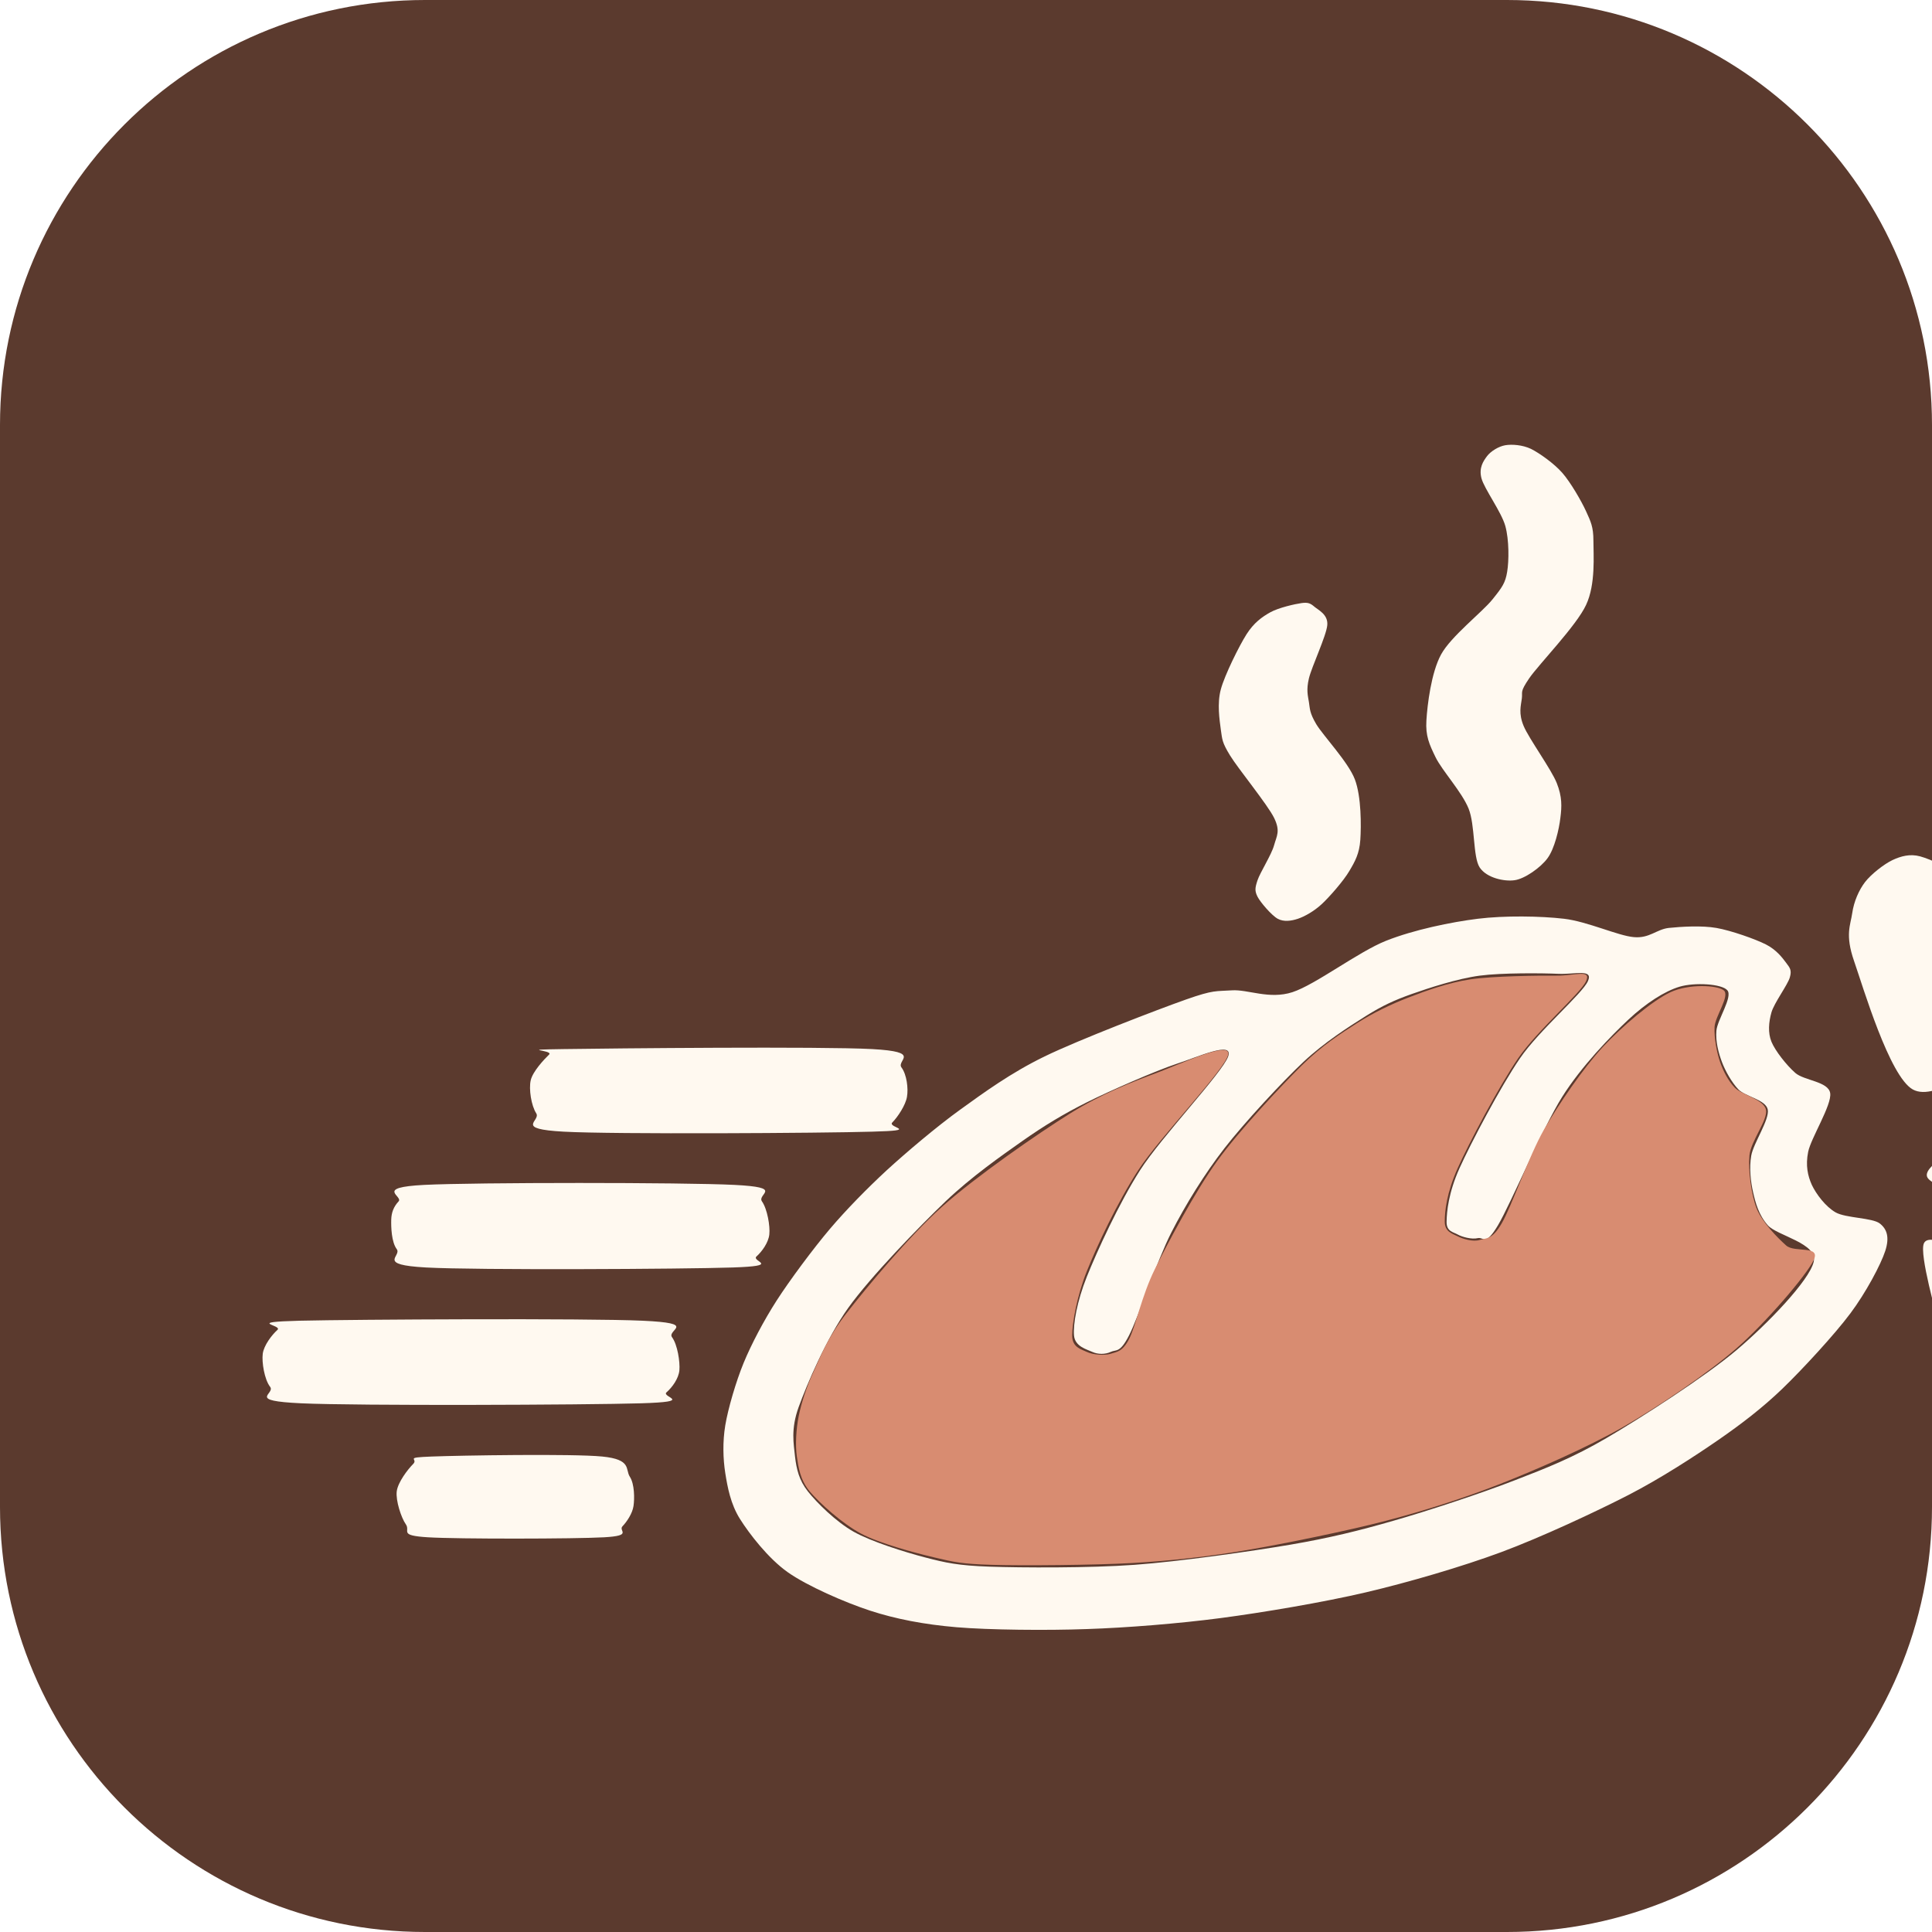
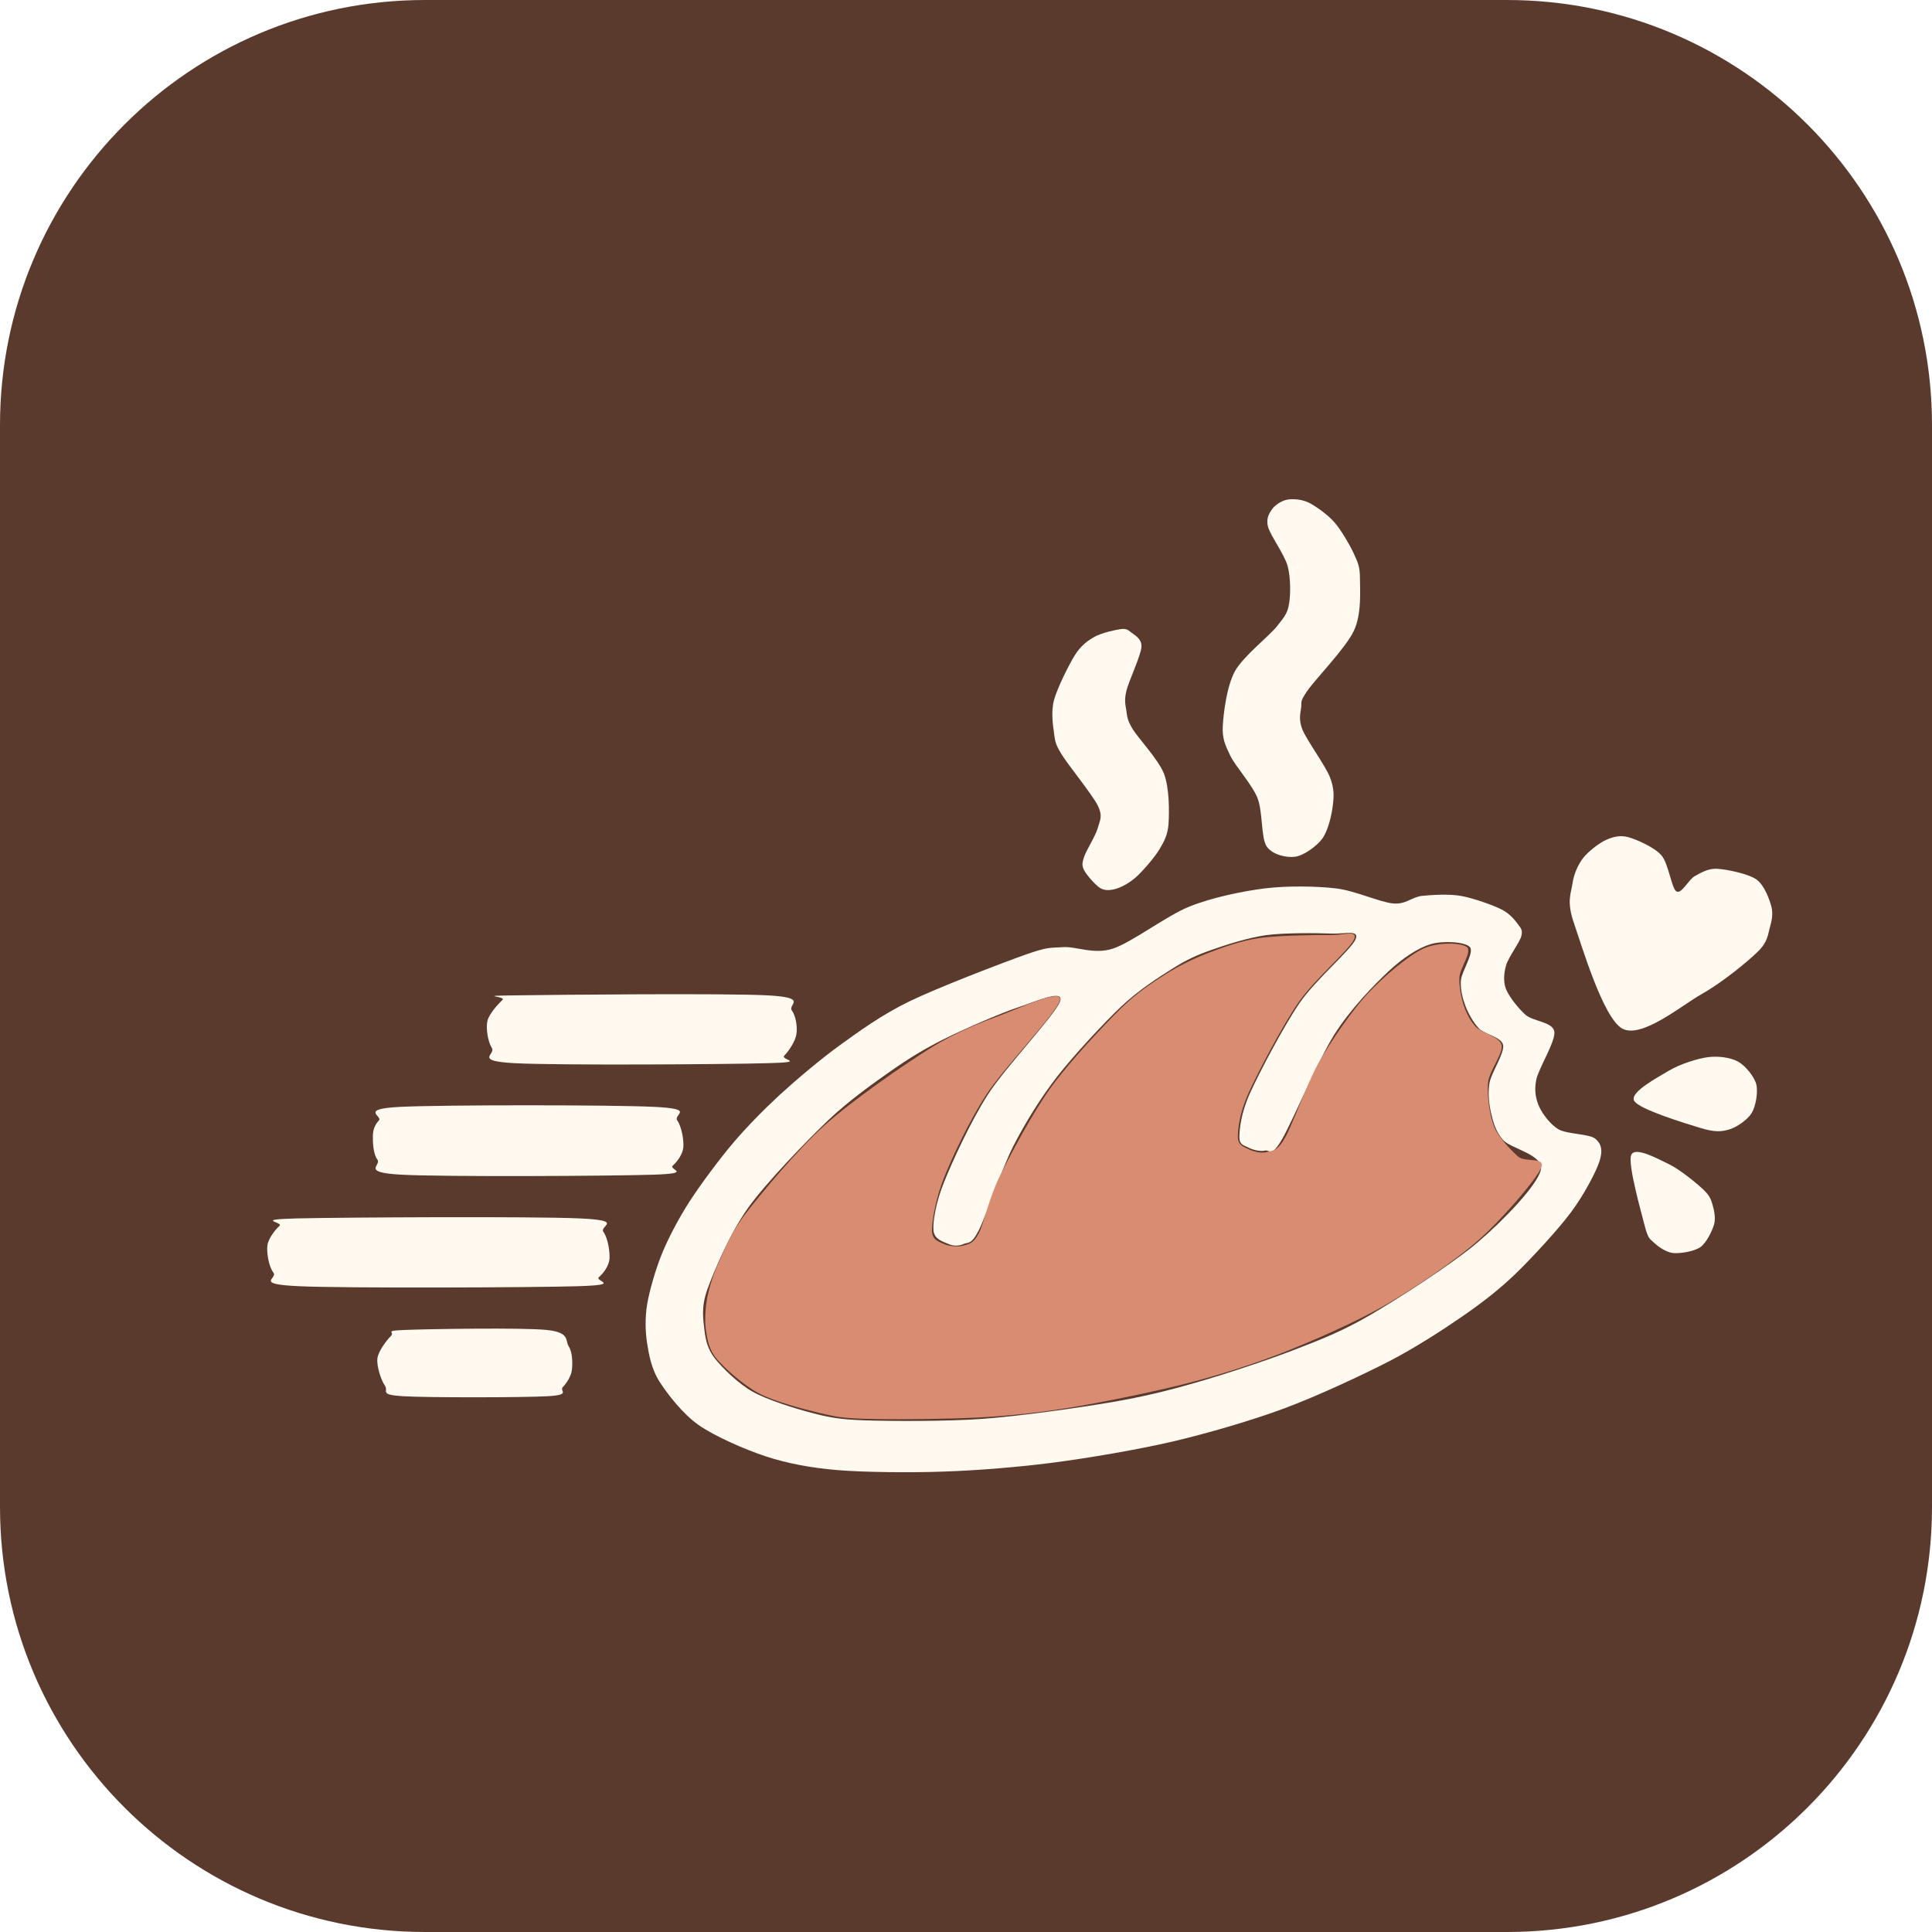
<svg xmlns="http://www.w3.org/2000/svg" viewBox="0 0 1000 1000" role="img" aria-label="Favicon Appadoka fundo cacau">
  <defs>
    <linearGradient id="miolo" x1="0" y1="0" x2="1" y2="1">
      <stop stop-color="#ffc6a6" />
      <stop offset="1" stop-color="#ffa783" />
    </linearGradient>
  </defs>
  <rect width="1000" height="1000" rx="220" fill="#5b3a2e" />
-   <g transform="translate(-130 220) scale(0.95)">
+   <g transform="translate(-80 250) scale(0.78)">
    <g id="paofiel">
      <path fill="#fff9f0" fill-rule="evenodd" d="M1110,293 C1108,290.3 1104.7,285.9 1099,283 C1093.3,280.1 1080,275.4 1072,274 C1064,272.6 1052.8,273.3 1046,274 C1039.3,274.8 1035.5,279.8 1027,279 C1018.5,278.3 1001.8,270.5 989,269 C976.3,267.5 956.5,267.2 942,269 C927.5,270.8 907.1,275 892,281 C876.9,287 853.6,304.9 841,309 C828.4,313.1 816.7,307.4 808,308 C799.3,308.6 798.3,307.6 783,313 C767.7,318.4 724.5,335 706,344 C687.5,353 672.9,363.7 660,373 C647.1,382.3 630.6,396.3 620,406 C609.4,415.8 598,427.4 589,438 C580,448.6 567,466.1 560,477 C553,487.9 546.2,500.8 542,511 C537.8,521.2 533.5,536 532,545 C530.5,554 530.8,563.4 532,571 C533.2,578.6 534.9,587.9 540,596 C545.1,604.1 555.4,617.5 566,625 C576.6,632.5 597.2,641.5 611,646 C624.8,650.5 640.3,653.5 658,655 C675.7,656.5 707.4,656.8 729,656 C750.6,655.3 779.2,653 802,650 C824.8,647 858,641.4 881,636 C904,630.6 933.5,622 955,614 C976.5,606 1006.3,592.1 1024,583 C1041.7,573.9 1060.4,561.7 1073,553 C1085.6,544.3 1097.2,535.4 1108,525 C1118.8,514.6 1136.6,495.3 1145,484 C1153.4,472.8 1161.6,457.4 1164,450 C1166.4,442.6 1165,438.1 1161,435 C1157,431.9 1142.5,432.1 1137,429 C1131.5,425.9 1126.3,418.9 1124,414 C1121.8,409.1 1120.5,403.5 1122,396 C1123.5,388.5 1135,370.4 1134,364 C1133,357.6 1119.8,357.2 1115,353 C1110.2,348.8 1104,340.9 1102,336 C1100,331.1 1100.5,325.3 1102,320 C1103.5,314.8 1110.8,305.1 1112,301 C1113.2,296.9 1112,295.7 1110,293Z M1078,308 C1081,311.6 1072.5,324.1 1072,330 C1071.5,335.9 1073.2,342.2 1075,347 C1076.8,351.8 1080.3,358.1 1084,362 C1087.8,365.9 1099,367.6 1100,373 C1101,378.4 1092.2,391.3 1091,398 C1089.8,404.8 1090.7,412.3 1092,418 C1093.3,423.7 1095,430.3 1100,436 C1105,441.7 1127.5,445.8 1125,456 C1122.5,466.2 1100,489.6 1083,504 C1066,518.4 1030.2,541.4 1012,552 C993.9,562.6 979.4,568.3 962,575 C944.6,581.8 914.3,591.8 896,597 C877.7,602.3 861.1,606.4 840,610 C818.9,613.6 779.6,619.2 755,621 C730.4,622.8 693.1,622.6 676,622 C658.9,621.4 652.1,619.9 641,617 C629.9,614.1 611.6,608.4 602,603 C592.4,597.6 581.8,587.1 577,581 C572.2,574.9 570.8,568.9 570,562 C569.3,555.1 567.6,547.1 572,535 C576.4,522.9 587,497.8 599,481 C611,464.2 637.8,436.6 652,423 C666.3,409.4 682.5,398.1 694,390 C705.5,381.9 716.4,375.3 729,369 C741.6,362.7 766.5,351.8 778,348 C789.5,344.3 809,335.3 806,344 C803,352.7 769.5,388 758,406 C746.5,424 734.4,450.5 729,464 C723.6,477.5 721.5,489.9 722,496 C722.5,502.1 729,503.6 732,505 C735,506.4 739,506.4 742,505 C745,503.6 747,505.8 752,496 C757,486.3 767.2,455.3 775,440 C782.8,424.7 793.2,407.9 804,394 C814.8,380.1 835.5,357.8 847,347 C858.5,336.2 872.1,327.6 881,322 C889.9,316.4 896.7,313.3 906,310 C915.3,306.7 931,301.6 943,300 C955,298.4 977.1,298.6 986,299 C994.9,299.4 1005.1,296.1 1002,303 C998.9,309.9 975.5,329.7 965,345 C954.5,360.3 938,391.6 932,405 C926,418.4 925.1,428.6 925,434 C924.9,439.4 928.5,439.6 931,441 C933.5,442.4 938.7,443.8 942,443 C945.3,442.3 946.1,447.6 953,436 C959.9,424.4 977.4,382.8 988,366 C998.6,349.2 1014.4,333 1024,324 C1033.6,315 1043.9,308.4 1052,306 C1060.1,303.6 1075,304.4 1078,308Z" />
      <path fill="#d88c71" d="M1076,308 C1072.4,305.1 1056.9,304.4 1047,309 C1037.1,313.6 1020.4,327.8 1010,339 C999.6,350.3 986.3,369.6 978,384 C969.8,398.4 960.3,426 955,435 C949.8,444 946.6,442.9 943,444 C939.4,445.1 933.9,443.5 931,442 C928.1,440.5 924,439.6 924,434 C924,428.4 925,418.4 931,405 C937,391.6 953.5,360.3 964,345 C974.5,329.7 997.9,309.8 1001,303 C1004.1,296.3 994.5,300.1 985,300 C975.5,299.9 950.1,300.2 938,302 C925.9,303.8 913.3,308.4 904,312 C894.7,315.6 884.7,320.4 876,326 C867.3,331.6 857.4,337.8 846,349 C834.6,360.3 812,384.4 800,401 C788,417.6 773.2,445.4 766,460 C758.8,474.6 755.6,491.1 752,498 C748.4,504.9 745.5,504.9 742,506 C738.5,507.1 732.1,506.5 729,505 C725.9,503.5 721,502.6 721,496 C721,489.4 723.6,474.5 729,461 C734.4,447.5 745.5,423.7 757,406 C768.5,388.3 804.5,350.9 806,343 C807.5,335.1 779.9,348.2 767,353 C754.1,357.8 737.5,364.1 720,375 C702.5,385.9 668.3,409.6 650,426 C631.7,442.4 608.5,470.5 598,484 C587.5,497.5 583.9,507.6 580,516 C576.1,524.4 573.4,533.1 572,540 C570.6,546.9 570.1,555.9 571,562 C571.9,568.1 572.8,574.7 578,581 C583.3,587.3 595.8,598.6 606,604 C616.2,609.4 635.4,614.5 646,617 C656.6,619.5 660.8,620.5 677,621 C693.2,621.5 733.1,621.2 754,620 C774.9,618.8 795.3,616.5 816,613 C836.7,609.5 871.3,602.4 892,597 C912.7,591.6 934.6,584.6 954,577 C973.4,569.4 1001.6,557.1 1021,546 C1040.3,534.9 1067.4,516.6 1083,503 C1098.6,489.4 1121,463.4 1125,455 C1129,446.6 1114.7,451.2 1110,447 C1105.3,442.8 1097,434.4 1094,427 C1091,419.6 1089.3,406.1 1090,398 C1090.8,389.9 1100.2,378.6 1099,373 C1097.8,367.4 1085.8,364.9 1082,361 C1078.3,357.1 1075.7,351.9 1074,347 C1072.3,342.1 1070.7,333.9 1071,328 C1071.3,322.1 1079.6,310.9 1076,308Z" />
      <path fill="#fff9f0" d="M353,581 C352.4,586 355.4,595.3 358,599 C360.6,602.8 353.8,605 370,606 C386.2,607 450.1,606.9 466,606 C481.9,605.1 473.6,602.5 476,600 C478.4,597.5 481.4,593 482,589 C482.6,585 482.6,577 480,573 C477.4,569 481.2,563.6 465,562 C448.8,560.4 387.4,561.4 372,562 C356.6,562.6 364.9,563.1 362,566 C359.1,568.9 353.6,576 353,581Z" />
      <path fill="#fff9f0" d="M280,506 C279.4,510.6 280.9,520 284,524 C287.1,528 270.7,531.6 301,533 C331.3,534.4 456.1,533.9 486,533 C515.9,532.1 496.9,529.7 500,527 C503.1,524.3 506.6,519.5 507,515 C507.4,510.5 506,501.1 503,497 C500,492.9 517.5,489.4 487,488 C456.6,486.6 329.9,487.3 300,488 C270.1,488.8 291,490.3 288,493 C285,495.7 280.6,501.4 280,506Z" />
      <path fill="#fff9f0" d="M1185,446 C1182.6,452.1 1191.8,484.3 1194,493 C1196.3,501.7 1197.2,501.3 1200,504 C1202.8,506.7 1208.3,510.6 1213,511 C1217.7,511.4 1227,509.9 1231,507 C1235,504.1 1238.8,496.2 1240,492 C1241.2,487.8 1240,482.4 1239,479 C1238,475.6 1237.3,473.1 1233,469 C1228.7,464.9 1217.2,455.4 1210,452 C1202.8,448.6 1187.4,439.9 1185,446Z" />
      <path fill="#fff9f0" d="M350,433 C349.9,436.9 350.1,445.1 353,449 C355.9,452.9 341.6,457.5 369,459 C396.4,460.5 509,459.9 536,459 C563,458.1 546,455.7 549,453 C552,450.3 555.5,445.5 556,441 C556.5,436.5 554.9,427.1 552,423 C549.1,418.9 564.6,415.4 537,414 C509.4,412.6 395.4,412.6 368,414 C340.6,415.4 356.7,420.1 354,423 C351.3,425.9 350.1,429.1 350,433Z" />
      <path fill="#fff9f0" d="M1268,399 C1266.7,393.9 1260.8,386.7 1256,384 C1251.2,381.3 1242.9,380.1 1236,381 C1229.1,381.9 1217.3,385.6 1210,390 C1202.7,394.4 1183.8,404.3 1187,410 C1190.2,415.7 1221.5,425.1 1231,428 C1240.5,430.9 1244.9,430.5 1250,429 C1255.1,427.5 1262.3,422.5 1265,418 C1267.7,413.5 1269.3,404.1 1268,399Z" />
      <path fill="#fff9f0" d="M426,357 C424.9,361.8 426.3,370.8 429,375 C431.7,379.2 416.6,383.5 444,385 C471.4,386.5 585.1,385.8 612,385 C638.9,384.3 620.1,382.9 623,380 C625.9,377.1 630.3,370.5 631,366 C631.8,361.5 630.9,353.9 628,350 C625.1,346.1 639.6,341.5 612,340 C584.4,338.5 470.4,339.6 444,340 C417.6,340.4 438.7,340.4 436,343 C433.3,345.6 427.1,352.2 426,357Z" />
      <path fill="#fff9f0" d="M1268,263 C1262.6,259.3 1248.2,256.3 1242,256 C1235.8,255.7 1231,258.8 1227,261 C1223,263.3 1218.3,273.1 1215,271 C1211.7,268.9 1209.8,252.4 1205,247 C1200.2,241.6 1188.5,236.5 1183,235 C1177.5,233.5 1172.5,234.9 1168,237 C1163.5,239.1 1156.3,244.7 1153,249 C1149.7,253.3 1146.9,259.6 1146,266 C1145.1,272.4 1142,277.6 1147,292 C1152,306.4 1166.3,354.9 1179,362 C1191.8,369.1 1218.5,346.6 1232,339 C1245.5,331.4 1262.3,317.6 1269,311 C1275.8,304.4 1275.7,299.5 1277,295 C1278.3,290.5 1279.3,285.8 1278,281 C1276.7,276.2 1273.4,266.8 1268,263Z" />
      <path fill="#fff9f0" d="M846,97 C842.4,97.5 833.5,99.5 829,102 C824.5,104.5 820,107.7 816,114 C812,120.3 804.1,136.2 802,144 C799.9,151.8 801.3,160.6 802,166 C802.8,171.4 802.6,172.8 807,180 C811.4,187.2 827.4,206.7 831,214 C834.6,221.3 832.4,223.9 831,229 C829.6,234.1 823.4,243.8 822,248 C820.6,252.2 820.4,253.8 822,257 C823.6,260.1 829.7,267.2 833,269 C836.3,270.8 840.4,270.2 844,269 C847.6,267.8 852.8,264.9 857,261 C861.2,257.1 868.9,248.3 872,243 C875.1,237.8 877.5,233.5 878,226 C878.5,218.5 878.6,202.4 875,193 C871.4,183.6 857.8,169.3 854,163 C850.3,156.7 850.6,154.8 850,151 C849.4,147.3 848.5,144.3 850,138 C851.5,131.7 859.5,114.8 860,109 C860.5,103.2 855.1,100.8 853,99 C850.9,97.2 849.6,96.5 846,97Z" />
      <path fill="#fff9f0" d="M957,11 C953.4,11.6 949,14.3 947,17 C945,19.7 942.5,23.3 944,29 C945.5,34.7 954.9,47.4 957,55 C959.1,62.6 959,74 958,80 C957,86 955.4,88.3 950,95 C944.6,101.8 927.4,115.1 922,125 C916.6,134.9 914.5,152.6 914,161 C913.5,169.4 915.5,173.8 919,181 C922.5,188.2 933.4,200 937,209 C940.6,218 939.3,235.2 943,241 C946.8,246.8 956.5,248.8 962,248 C967.5,247.3 976.3,241.1 980,236 C983.8,230.9 986.3,220.2 987,214 C987.8,207.8 988,202.5 985,195 C982,187.5 969.9,170.9 967,164 C964.1,157.1 965.5,152.9 966,149 C966.5,145.1 964.8,145.7 970,138 C975.3,130.3 995.8,109.3 1001,98 C1006.3,86.8 1005,70.7 1005,63 C1005,55.4 1003.5,52.5 1001,47 C998.5,41.5 992.5,31.1 988,26 C983.5,20.9 975.6,15.3 971,13 C966.4,10.8 960.6,10.4 957,11Z" />
    </g>
  </g>
</svg>
